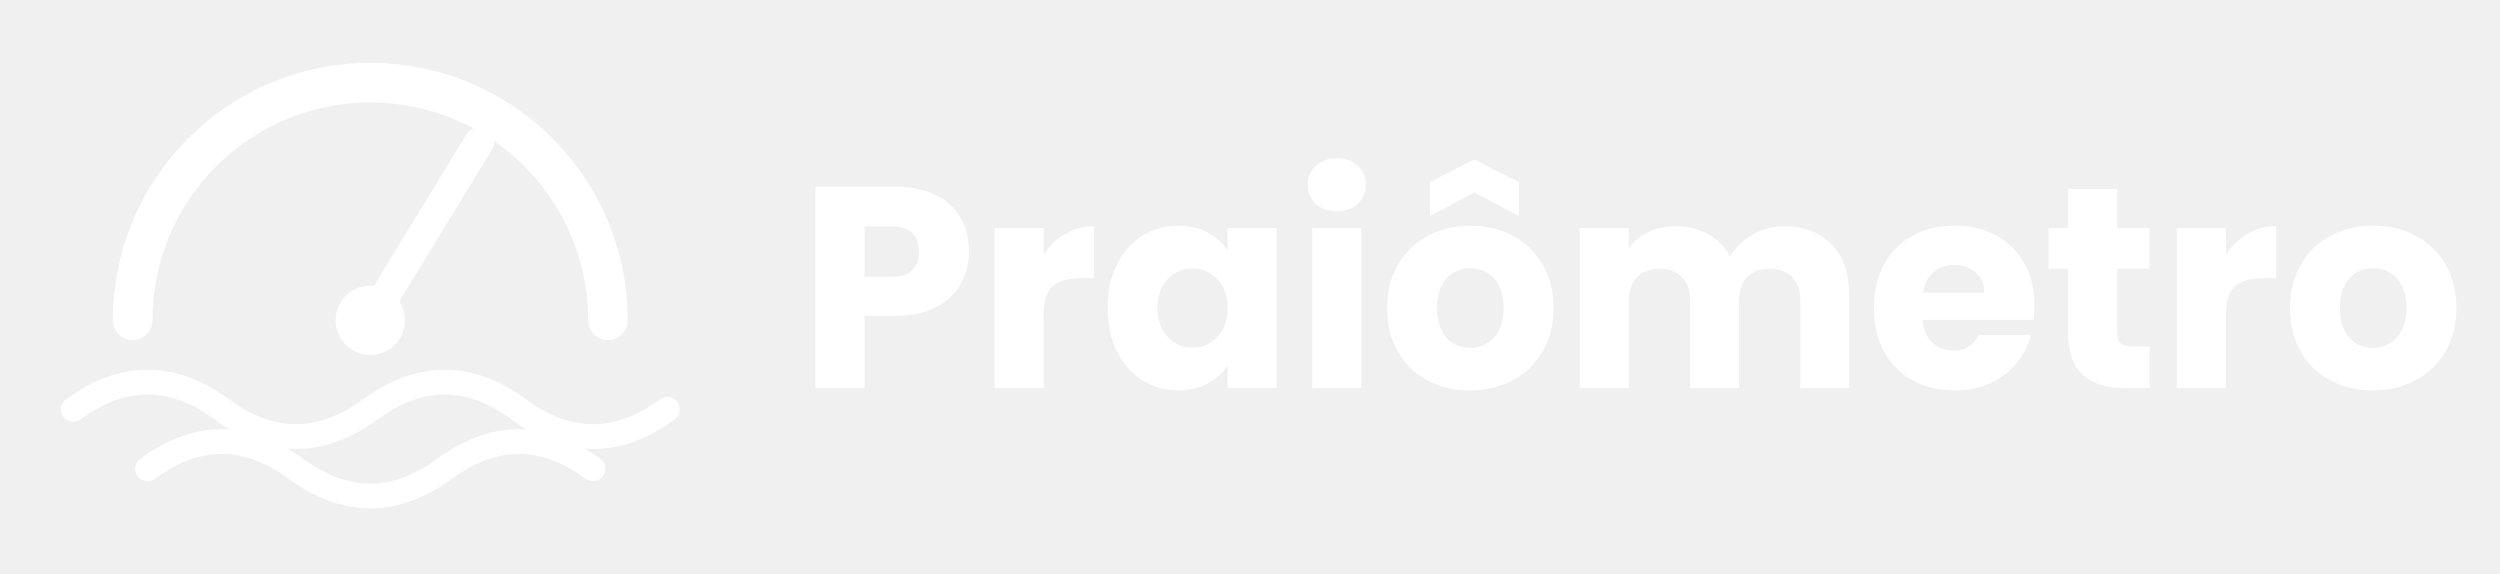
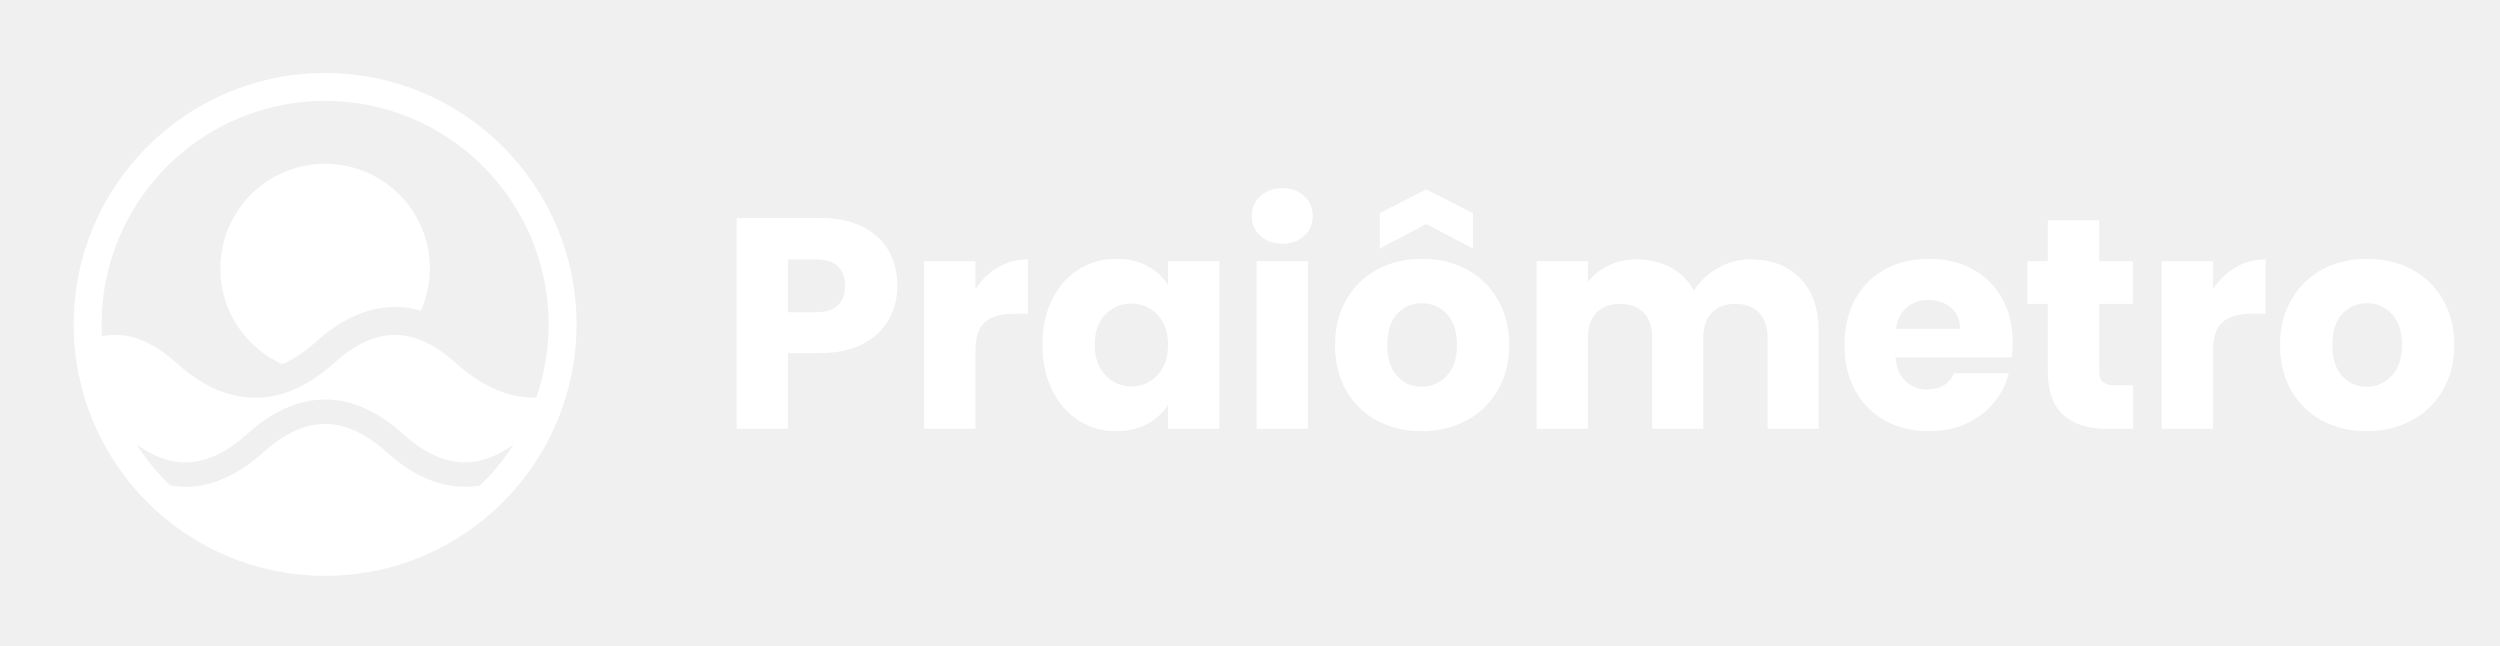
- <svg xmlns="http://www.w3.org/2000/svg" viewBox="0 0 348.31 80" width="2400" height="551" role="img" aria-label="Praiômetro">
+ <svg xmlns="http://www.w3.org/2000/svg" viewBox="0 0 332.72 86" width="2400" height="620" role="img" aria-label="Praiômetro">
  <g transform="translate(6 6)">
-     <g transform="translate(0 0) scale(0.69)">
-       <path d="M18 56 A48 48 0 0 1 114 56" fill="none" stroke-linecap="round" stroke="#FFFFFF" stroke-width="8" />
-       <path d="M66 56 L88 20" fill="none" stroke-linecap="round" stroke="#FFFFFF" stroke-width="6" />
-       <circle cx="66" cy="56" r="7" fill="#FFFFFF" />
-       <path d="M6 74 q15 -11 30 0 t30 0 t30 0 t30 0" fill="none" stroke-linecap="round" stroke="#FFFFFF" stroke-width="5" />
-       <path d="M21 86 q15 -11 30 0 t30 0 t30 0" fill="none" stroke-linecap="round" stroke="#FFFFFF" stroke-width="5" />
+     <g transform="translate(0 0) scale(0.93)">
+       <defs>
+         <clipPath id="dentro">
+           <circle cx="40" cy="40" r="33" />
+         </clipPath>
+         <mask id="vaos" maskUnits="userSpaceOnUse" x="0" y="0" width="80" height="80">
+           <rect width="80" height="80" fill="#fff" />
+           <path d="M0 44 q10 -9 20 0 t20 0 t20 0 t20 0" fill="none" stroke="#000" stroke-width="4" />
+           <path d="M-10 57 q10 -9 20 0 t20 0 t20 0 t20 0 t20 0" fill="none" stroke="#000" stroke-width="3.5" />
+         </mask>
+       </defs>
+       <g clip-path="url(#dentro)">
+         <g mask="url(#vaos)">
+           <circle cx="40" cy="32" r="15" fill="#FFFFFF" />
+           <path d="M0 44 q10 -9 20 0 t20 0 t20 0 t20 0 V80 H0 Z" fill="#FFFFFF" />
+         </g>
+       </g>
+       <circle cx="40" cy="40" r="34" fill="none" stroke="#FFFFFF" stroke-width="4" />
    </g>
-     <g transform="translate(105.11 48.1)">
+     <g transform="translate(89.52 51.1)">
      <path fill="#FFFFFF" d="M13.56 -10.08H9.32V0H2.48V-28.08H13.56Q16.92 -28.08 19.24 -26.92Q21.56 -25.76 22.72 -23.72Q23.88 -21.68 23.88 -19.04Q23.88 -16.6 22.76 -14.58Q21.64 -12.56 19.32 -11.32Q17 -10.08 13.56 -10.08ZM16.92 -19.04Q16.92 -20.72 15.96 -21.64Q15 -22.56 13.04 -22.56H9.32V-15.52H13.04Q15 -15.52 15.96 -16.44Q16.92 -17.36 16.92 -19.04Z M41.28 -22.56V-15.32H39.4Q36.84 -15.32 35.56 -14.22Q34.28 -13.12 34.28 -10.36V0H27.44V-22.32H34.28V-18.6Q35.48 -20.44 37.28 -21.5Q39.08 -22.56 41.28 -22.56Z M53.04 -22.64Q55.4 -22.64 57.18 -21.68Q58.96 -20.72 59.92 -19.16V-22.32H66.76V0H59.92V-3.16Q58.92 -1.6 57.14 -0.64Q55.36 0.32 53 0.32Q50.28 0.32 48.04 -1.1Q45.8 -2.52 44.5 -5.14Q43.2 -7.76 43.2 -11.2Q43.2 -14.64 44.5 -17.24Q45.8 -19.84 48.04 -21.24Q50.28 -22.64 53.04 -22.64ZM55.04 -16.68Q53 -16.68 51.58 -15.22Q50.16 -13.76 50.16 -11.2Q50.16 -8.64 51.58 -7.14Q53 -5.64 55.04 -5.64Q57.08 -5.64 58.5 -7.12Q59.92 -8.6 59.92 -11.16Q59.92 -13.72 58.5 -15.2Q57.08 -16.68 55.04 -16.68Z M71.08 -28.32Q71.08 -29.92 72.22 -30.98Q73.36 -32.04 75.16 -32.04Q76.92 -32.04 78.06 -30.98Q79.2 -29.92 79.2 -28.32Q79.2 -26.76 78.06 -25.7Q76.92 -24.64 75.16 -24.64Q73.36 -24.64 72.22 -25.7Q71.08 -26.76 71.08 -28.32ZM78.56 -22.32V0H71.72V-22.32Z M82.16 -11.16Q82.16 -14.6 83.68 -17.22Q85.2 -19.84 87.84 -21.24Q90.48 -22.64 93.76 -22.64Q97.04 -22.64 99.68 -21.24Q102.32 -19.84 103.84 -17.22Q105.36 -14.6 105.36 -11.16Q105.36 -7.72 103.82 -5.1Q102.28 -2.48 99.62 -1.08Q96.96 0.32 93.68 0.32Q90.4 0.32 87.78 -1.08Q85.16 -2.48 83.66 -5.08Q82.16 -7.68 82.16 -11.16ZM98.4 -11.16Q98.4 -13.84 97.06 -15.28Q95.72 -16.72 93.76 -16.72Q91.76 -16.72 90.44 -15.3Q89.12 -13.88 89.12 -11.16Q89.12 -8.48 90.42 -7.04Q91.72 -5.6 93.68 -5.6Q95.64 -5.6 97.02 -7.04Q98.4 -8.48 98.4 -11.16ZM94.32 -27.28 88.12 -24V-28.72L94.32 -31.88L100.52 -28.72V-24Z M146.56 -13.04V0H139.76V-12.12Q139.76 -14.28 138.62 -15.46Q137.48 -16.64 135.48 -16.64Q133.48 -16.64 132.34 -15.46Q131.2 -14.28 131.2 -12.12V0H124.4V-12.12Q124.4 -14.28 123.26 -15.46Q122.12 -16.64 120.12 -16.64Q118.12 -16.64 116.98 -15.46Q115.84 -14.28 115.84 -12.12V0H109V-22.32H115.84V-19.52Q116.88 -20.92 118.56 -21.74Q120.24 -22.56 122.36 -22.56Q124.88 -22.56 126.86 -21.48Q128.84 -20.4 129.96 -18.4Q131.12 -20.24 133.12 -21.4Q135.12 -22.56 137.48 -22.56Q141.64 -22.56 144.1 -20.04Q146.56 -17.52 146.56 -13.04Z M172.28 -9.52H156.8Q156.96 -7.44 158.14 -6.34Q159.32 -5.24 161.04 -5.24Q163.6 -5.24 164.6 -7.4H171.88Q171.32 -5.2 169.86 -3.44Q168.4 -1.68 166.2 -0.68Q164 0.32 161.28 0.32Q158 0.32 155.44 -1.08Q152.88 -2.48 151.44 -5.08Q150 -7.68 150 -11.16Q150 -14.64 151.42 -17.24Q152.84 -19.84 155.4 -21.24Q157.96 -22.64 161.28 -22.64Q164.52 -22.64 167.04 -21.28Q169.56 -19.92 170.98 -17.4Q172.4 -14.88 172.4 -11.52Q172.4 -10.56 172.28 -9.52ZM165.4 -13.32Q165.4 -15.08 164.2 -16.12Q163 -17.16 161.2 -17.16Q159.48 -17.16 158.3 -16.16Q157.12 -15.16 156.84 -13.32Z M188.44 -5.8V0H184.96Q181.24 0 179.16 -1.82Q177.08 -3.64 177.08 -7.76V-16.64H174.36V-22.32H177.08V-27.76H183.92V-22.32H188.4V-16.64H183.92V-7.68Q183.92 -6.68 184.4 -6.24Q184.88 -5.8 186 -5.8Z M206.08 -22.56V-15.32H204.2Q201.64 -15.32 200.36 -14.22Q199.08 -13.12 199.08 -10.36V0H192.24V-22.32H199.08V-18.6Q200.28 -20.44 202.08 -21.5Q203.88 -22.56 206.08 -22.56Z M208 -11.16Q208 -14.6 209.52 -17.22Q211.04 -19.84 213.68 -21.24Q216.32 -22.64 219.6 -22.64Q222.88 -22.64 225.52 -21.24Q228.16 -19.84 229.68 -17.22Q231.2 -14.6 231.2 -11.16Q231.2 -7.72 229.66 -5.1Q228.12 -2.48 225.46 -1.08Q222.8 0.32 219.52 0.32Q216.24 0.32 213.62 -1.08Q211 -2.48 209.5 -5.08Q208 -7.68 208 -11.16ZM224.24 -11.16Q224.24 -13.84 222.9 -15.28Q221.56 -16.72 219.6 -16.72Q217.6 -16.72 216.28 -15.3Q214.96 -13.88 214.96 -11.16Q214.96 -8.48 216.26 -7.04Q217.56 -5.6 219.52 -5.6Q221.48 -5.6 222.86 -7.04Q224.24 -8.48 224.24 -11.16Z" />
    </g>
  </g>
</svg>
